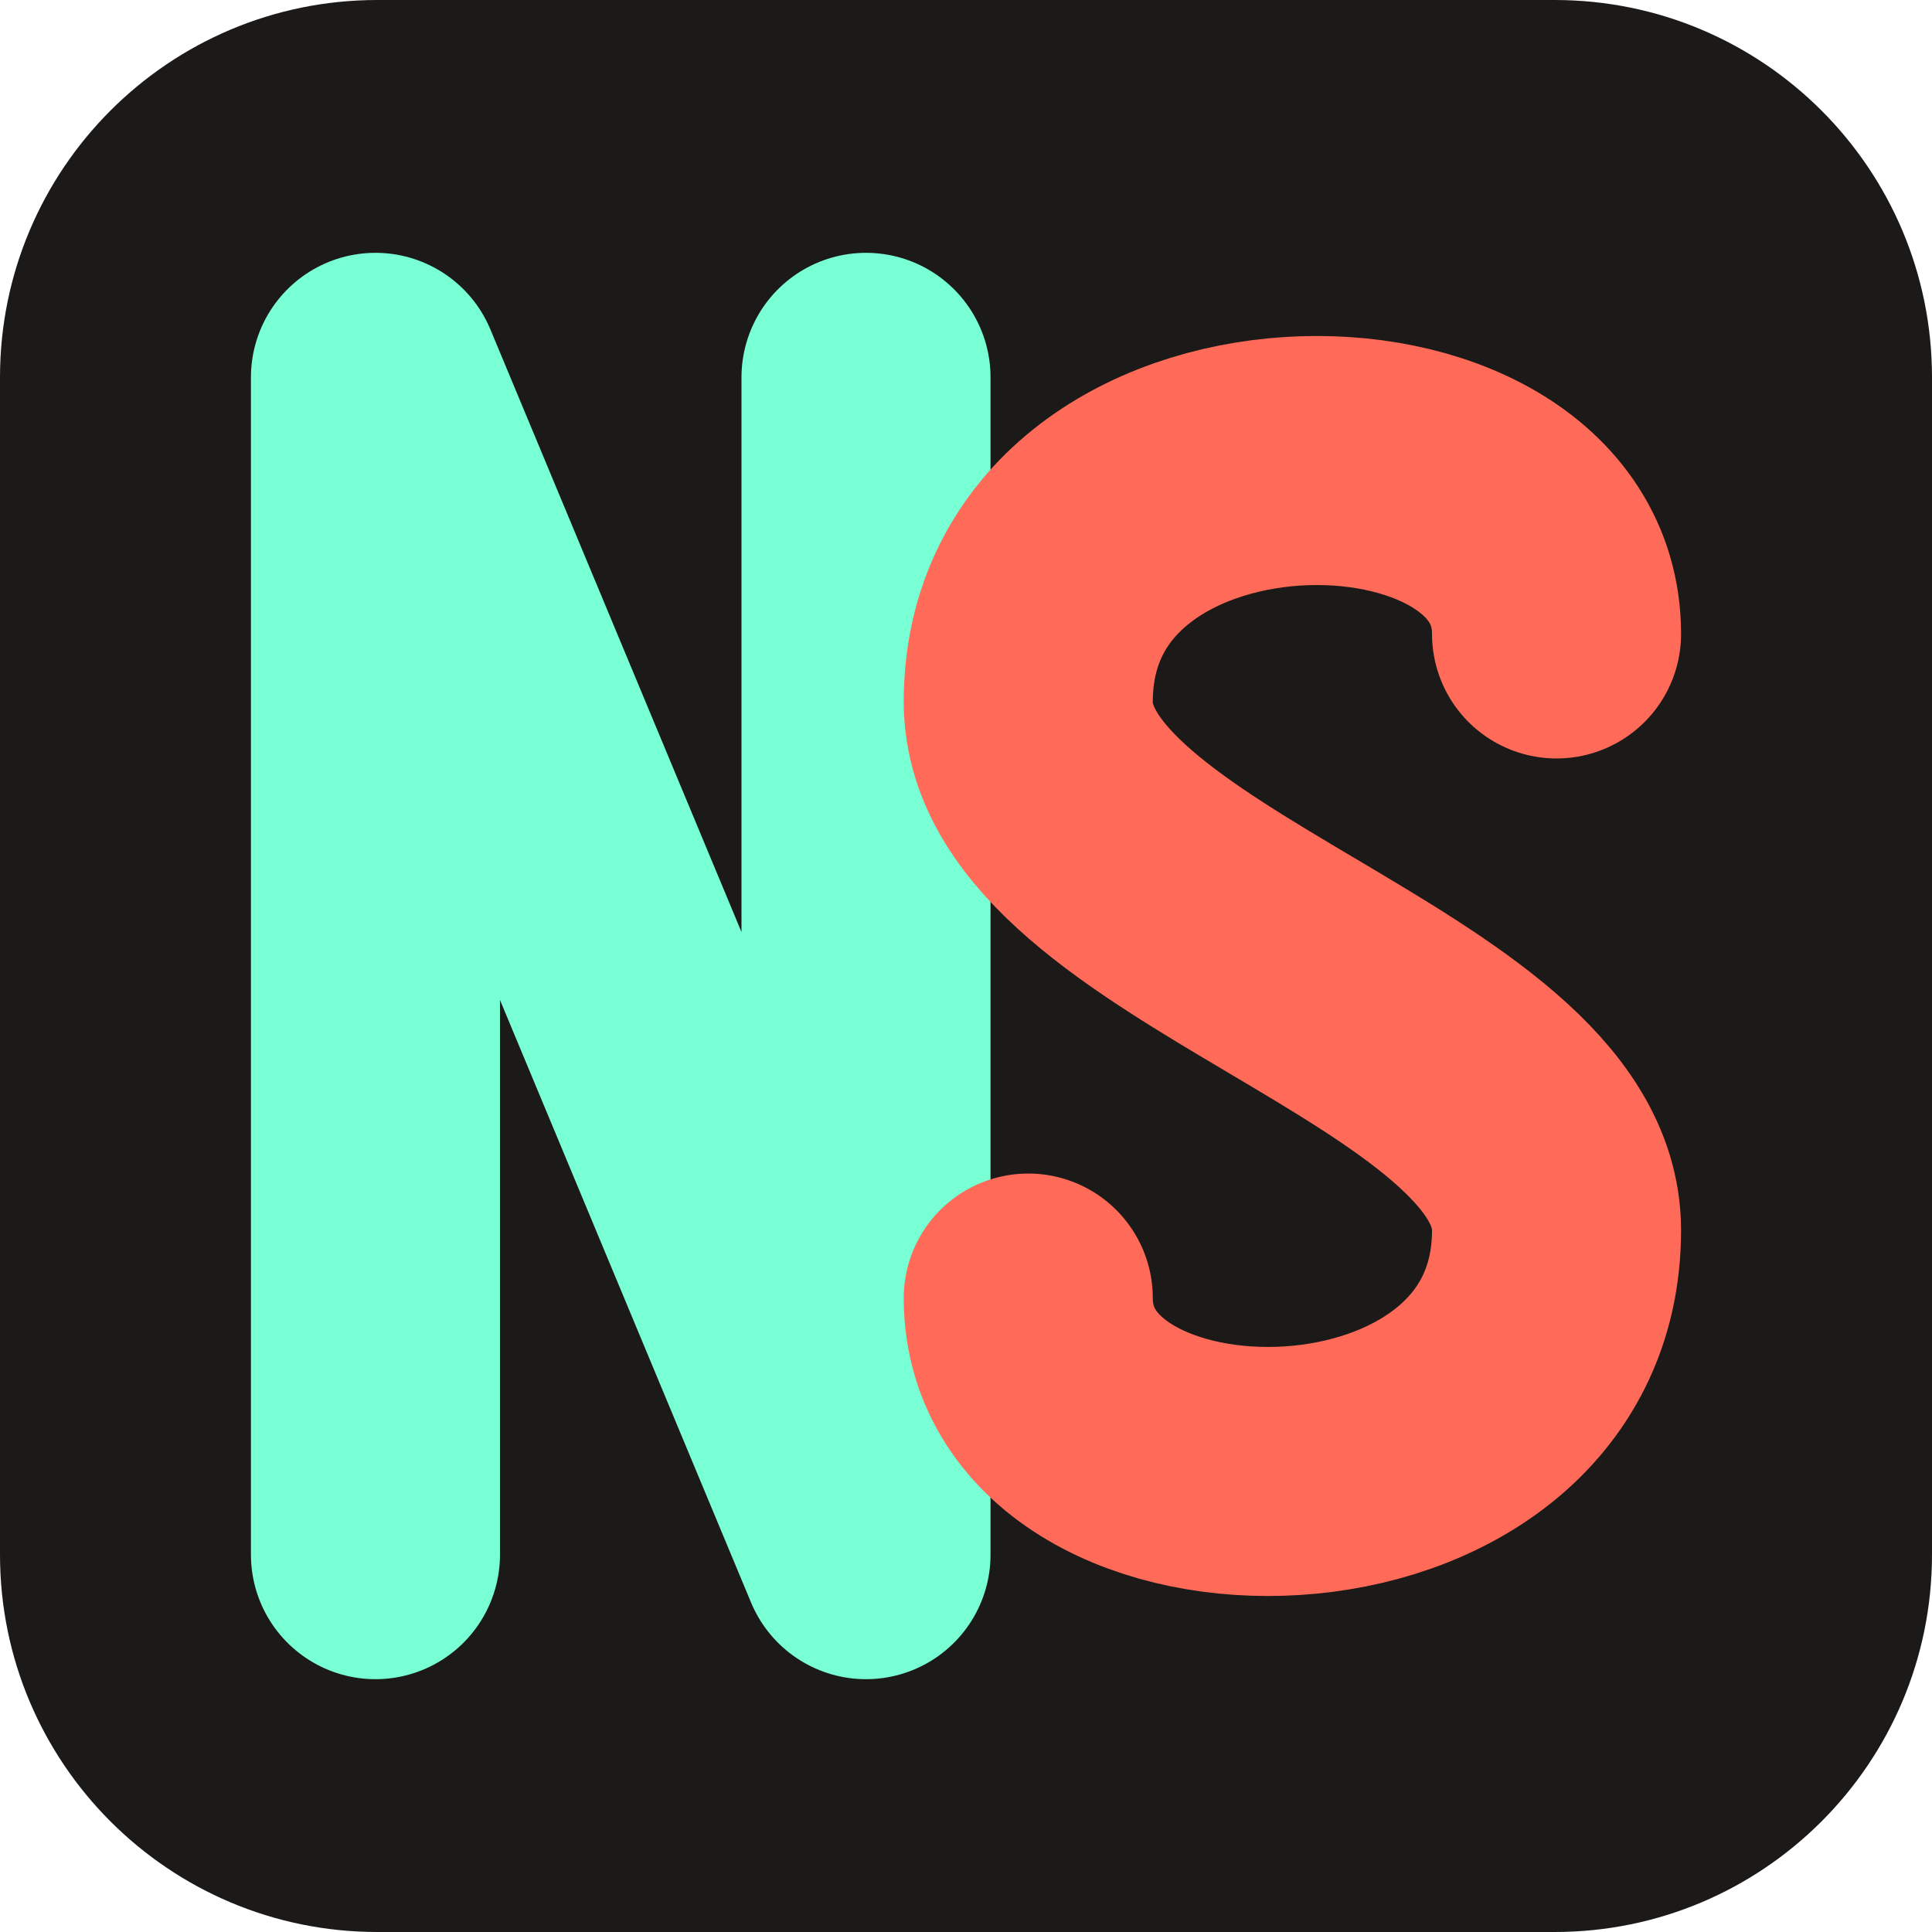
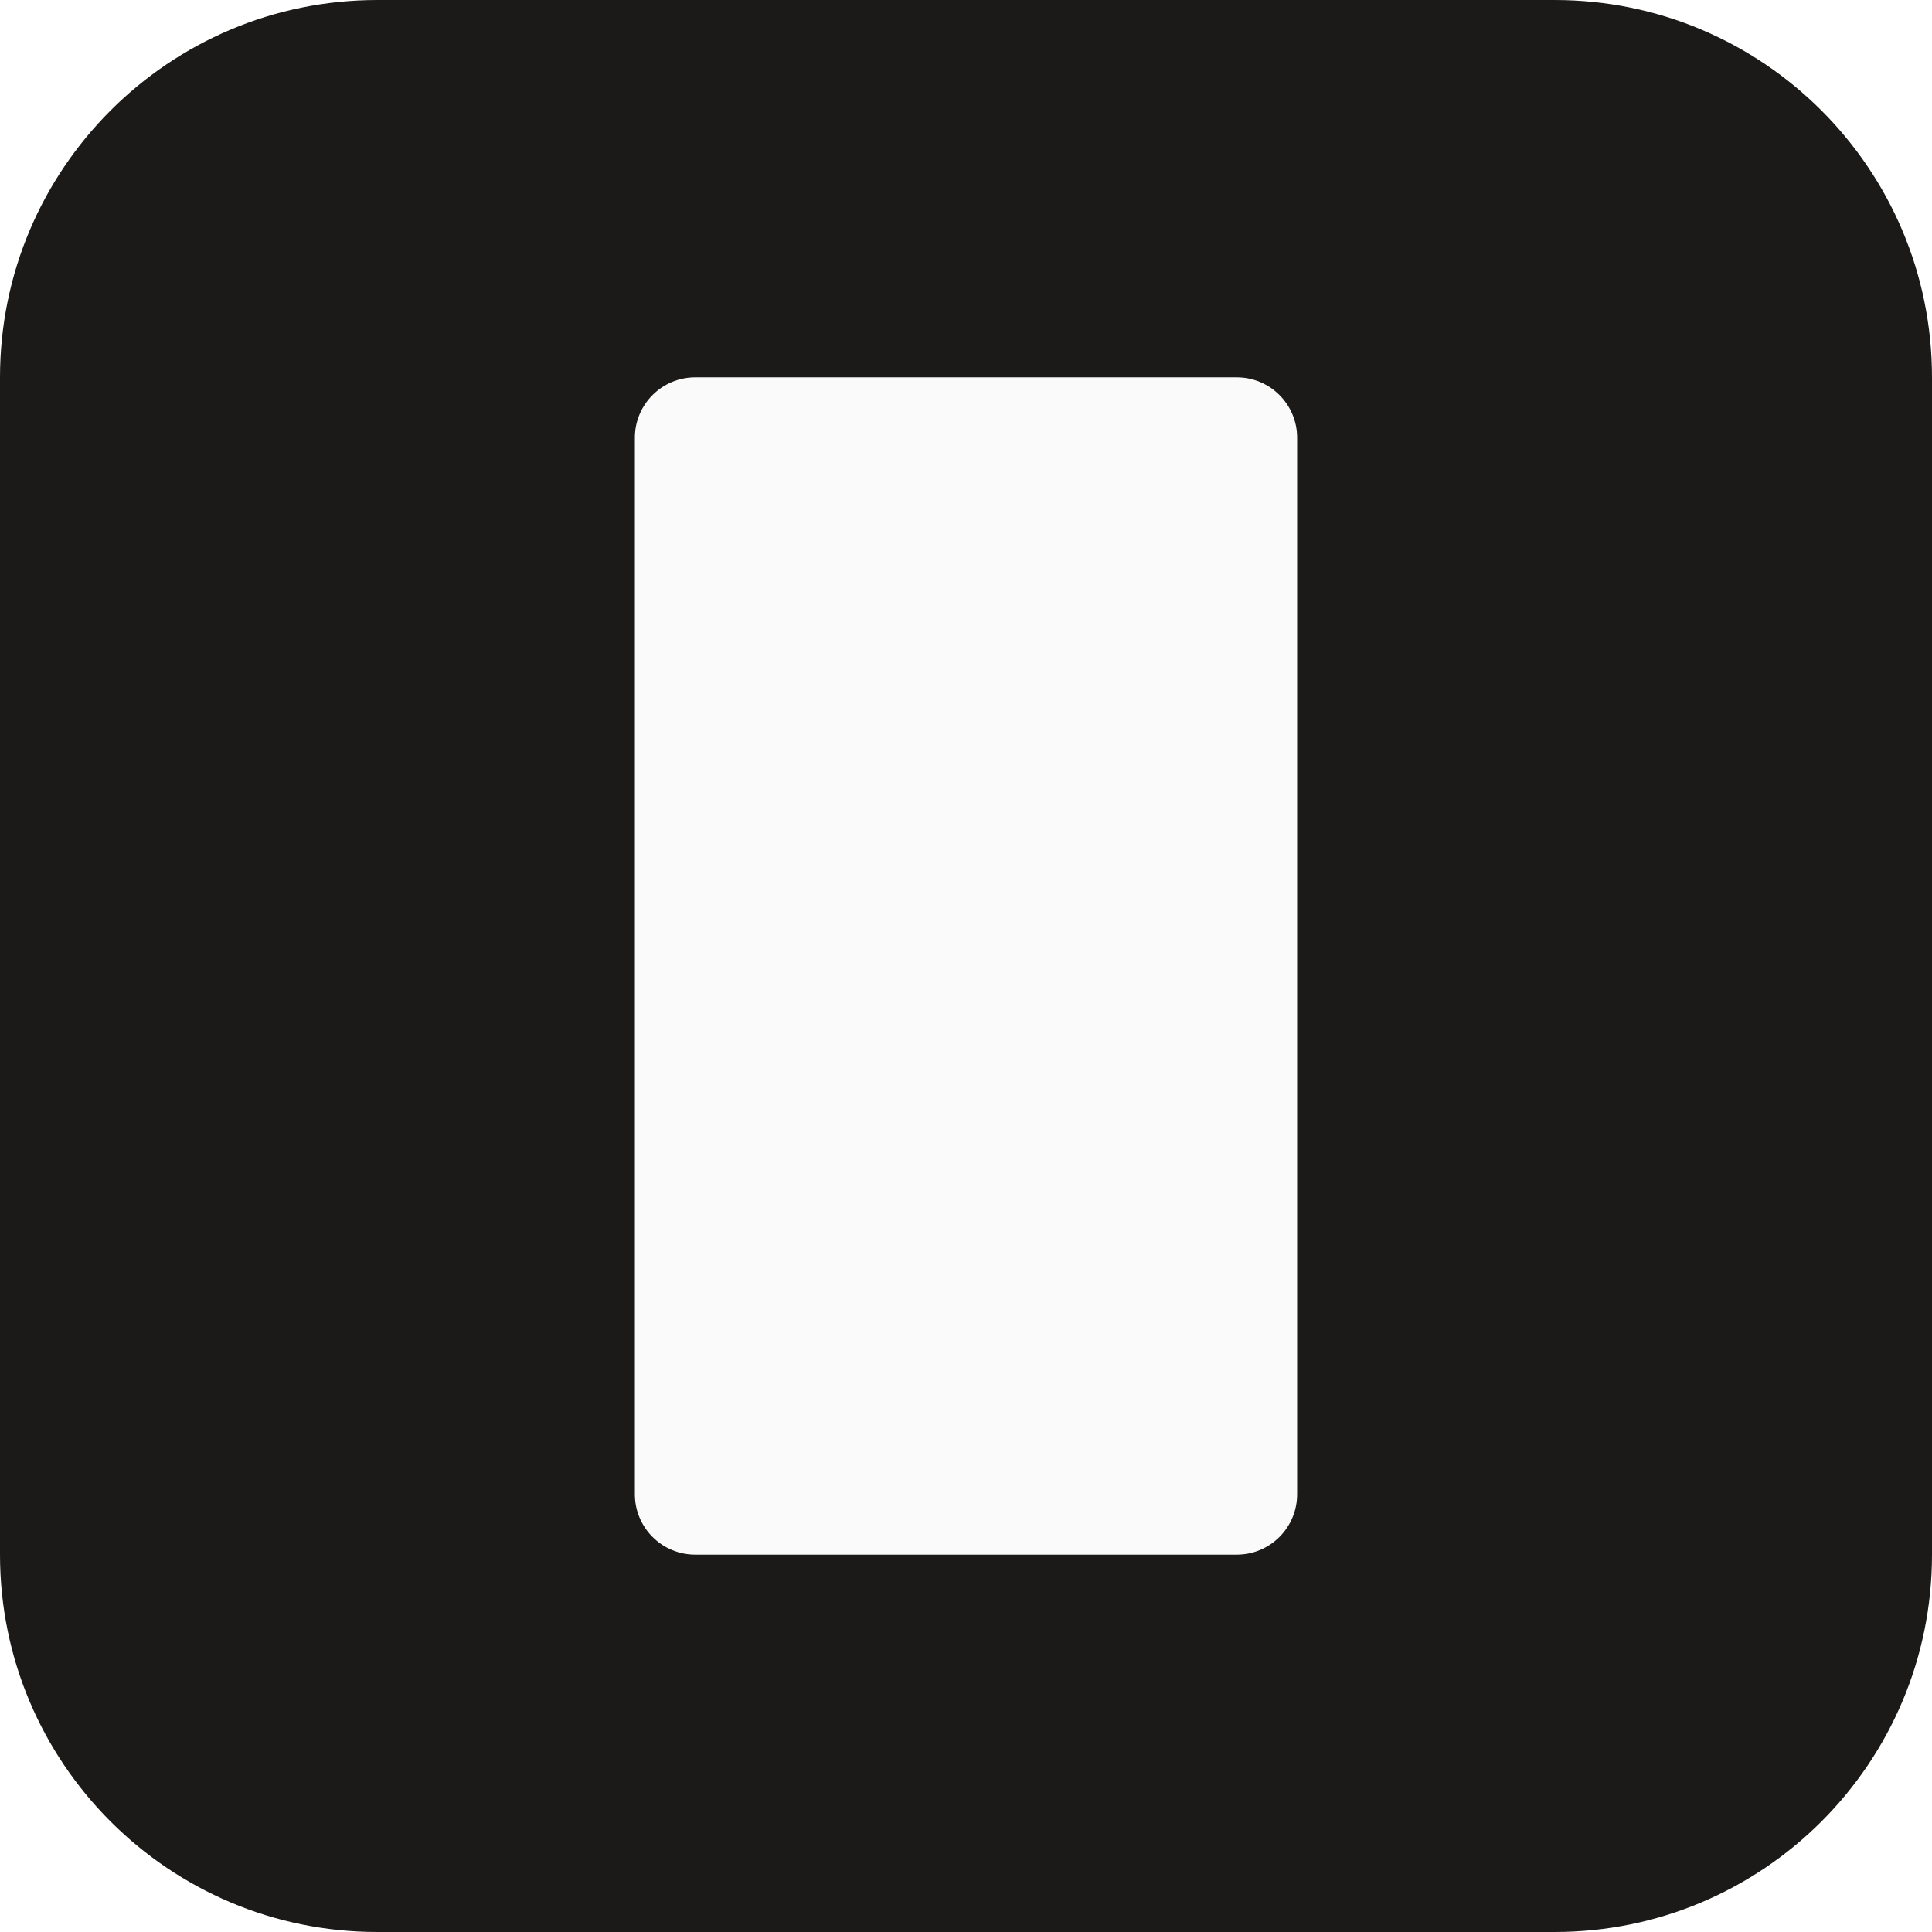
<svg xmlns="http://www.w3.org/2000/svg" width="1024" height="1024" viewBox="0 0 1024 1024">
-   <rect x="0" y="0" width="1024" height="1024" rx="200" ry="200" fill="#1B1A18" />
-   <g fill="none" stroke-linecap="round" stroke-linejoin="round" stroke-width="132">
-     <path d="M199 824 L199 200 L459 824 L459 200" stroke="#78FFD4" />
-     <path d="M825 336 C825 208 545 208 545 372 C545 486 825 538 825 652 C825 816 545 816 545 688" stroke="#FF6B58" />
-   </g>
+   <rect width="1024" height="1024" rx="200" ry="200" fill="#1B1A18" />
+   <rect x="336.5" y="200" width="351" height="624" rx="32" ry="32" fill="#FAFAFA" />
</svg>
